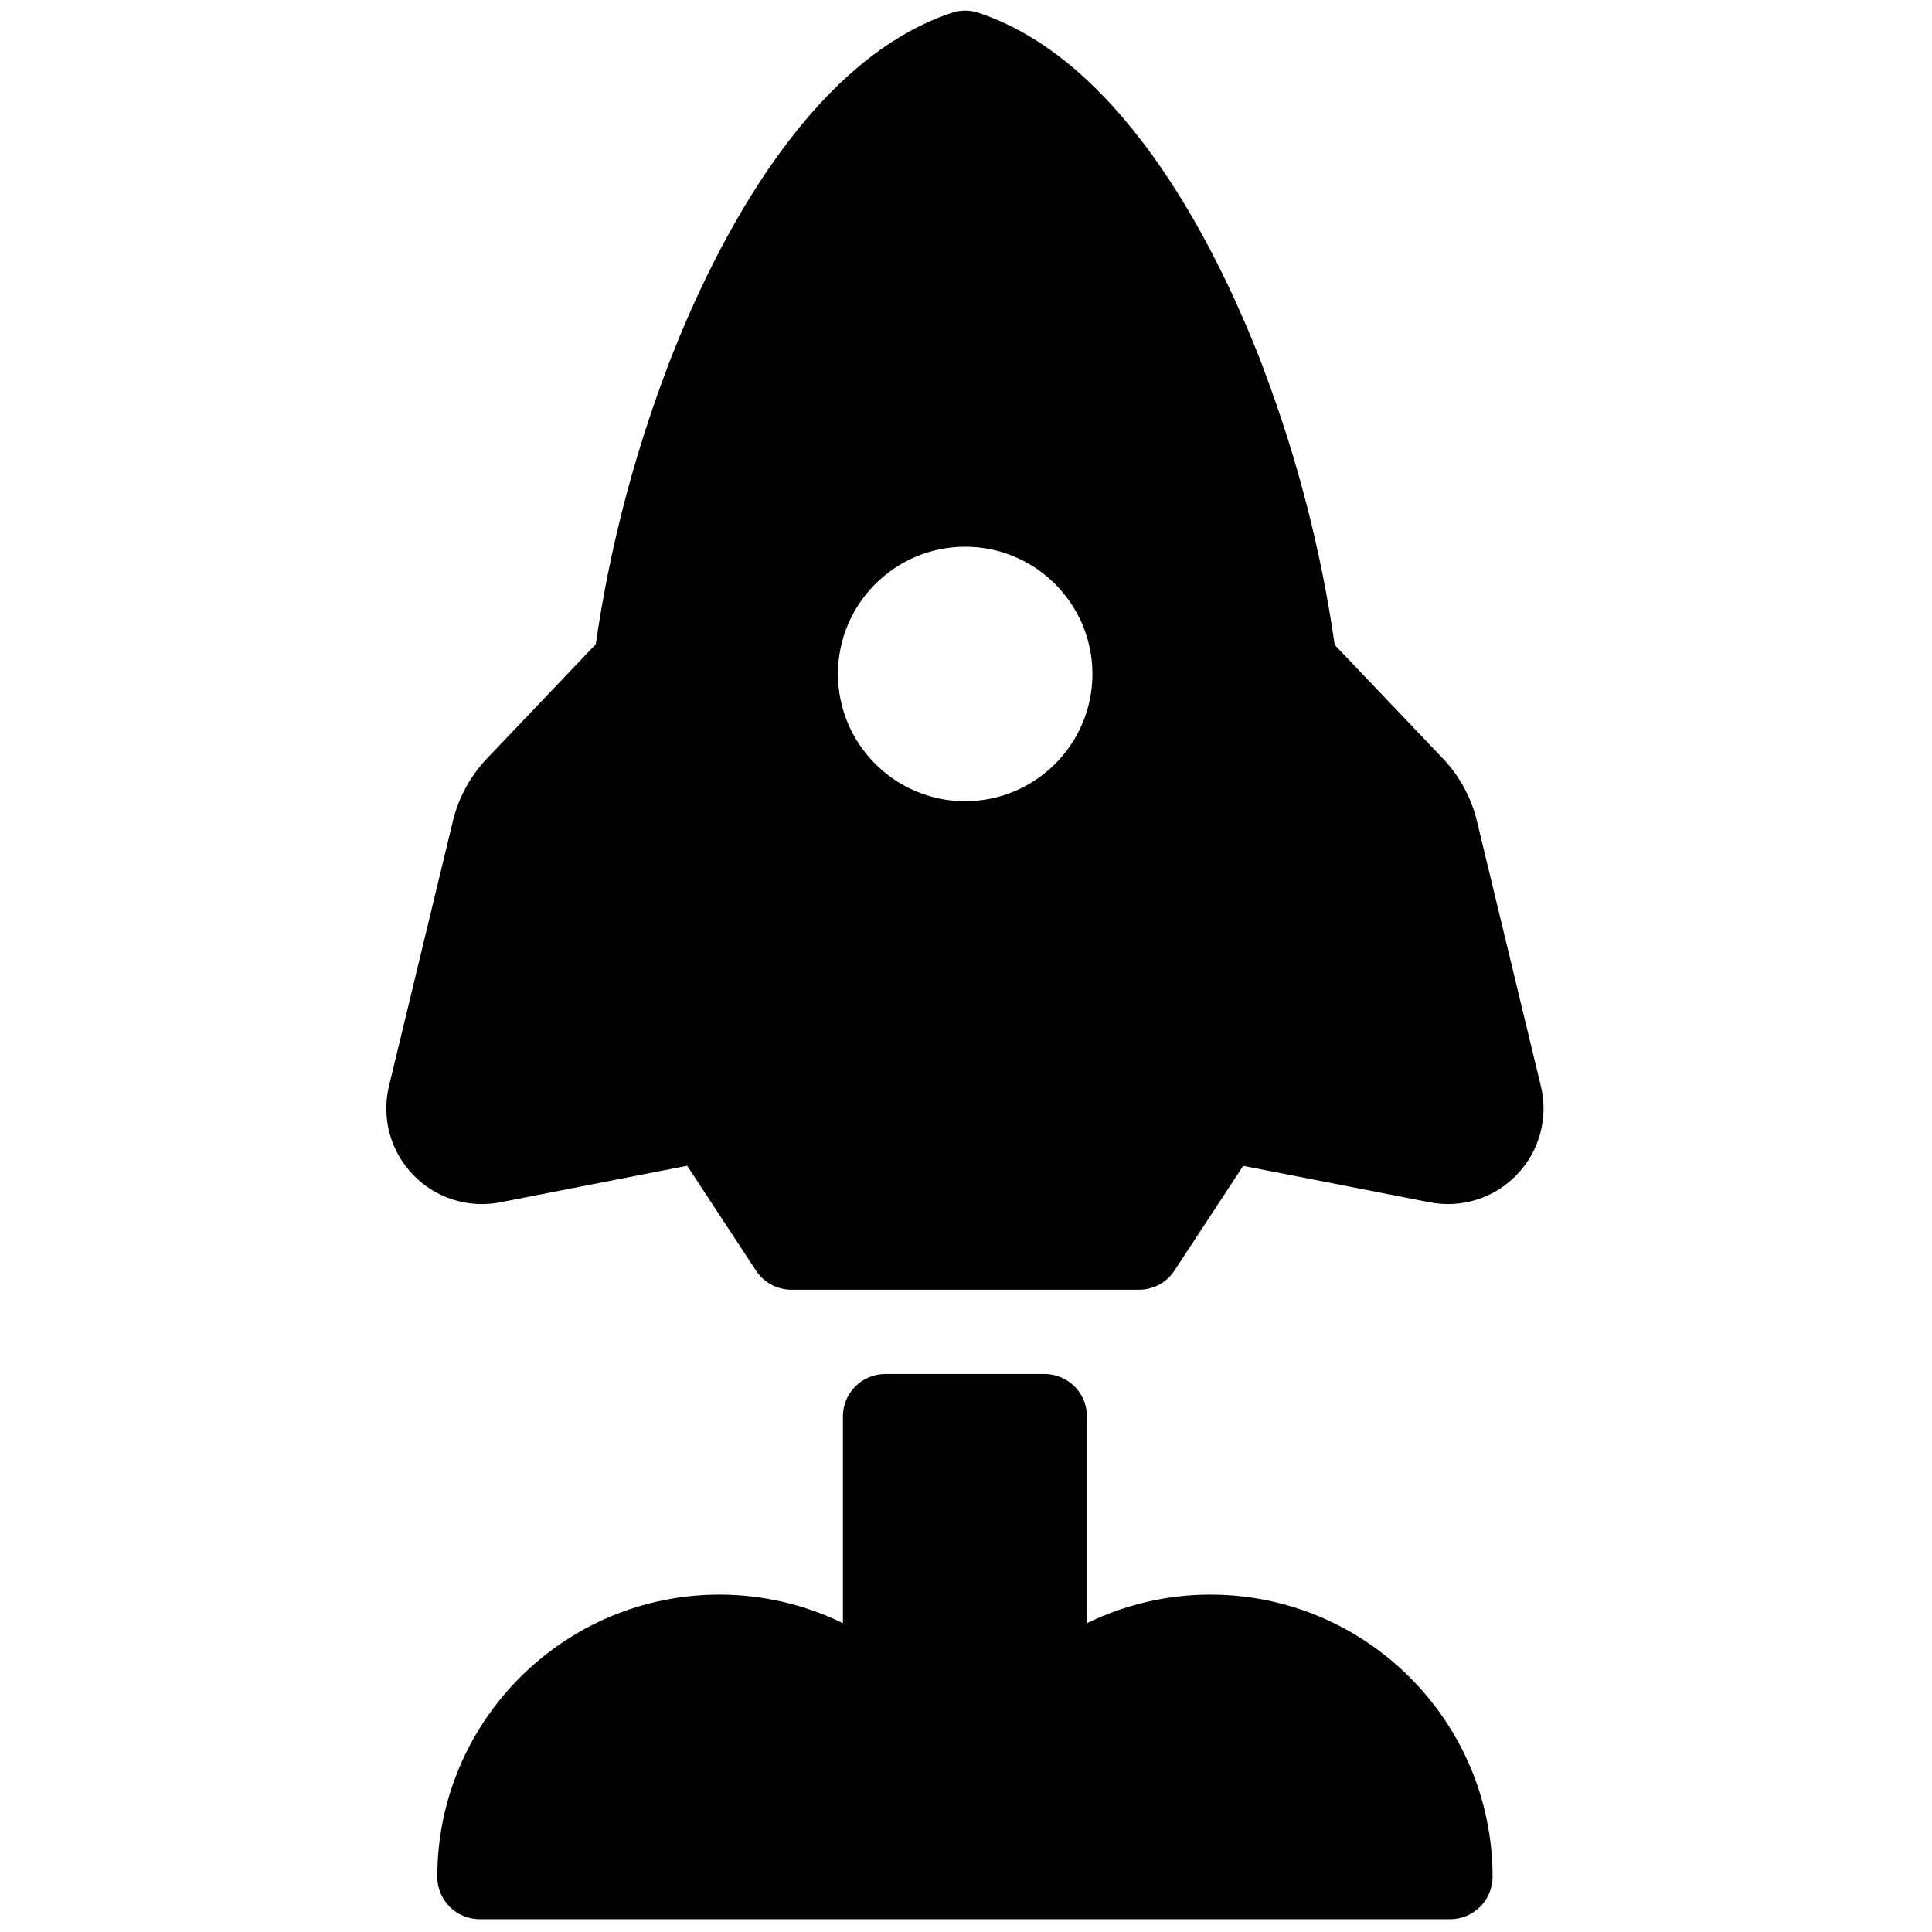
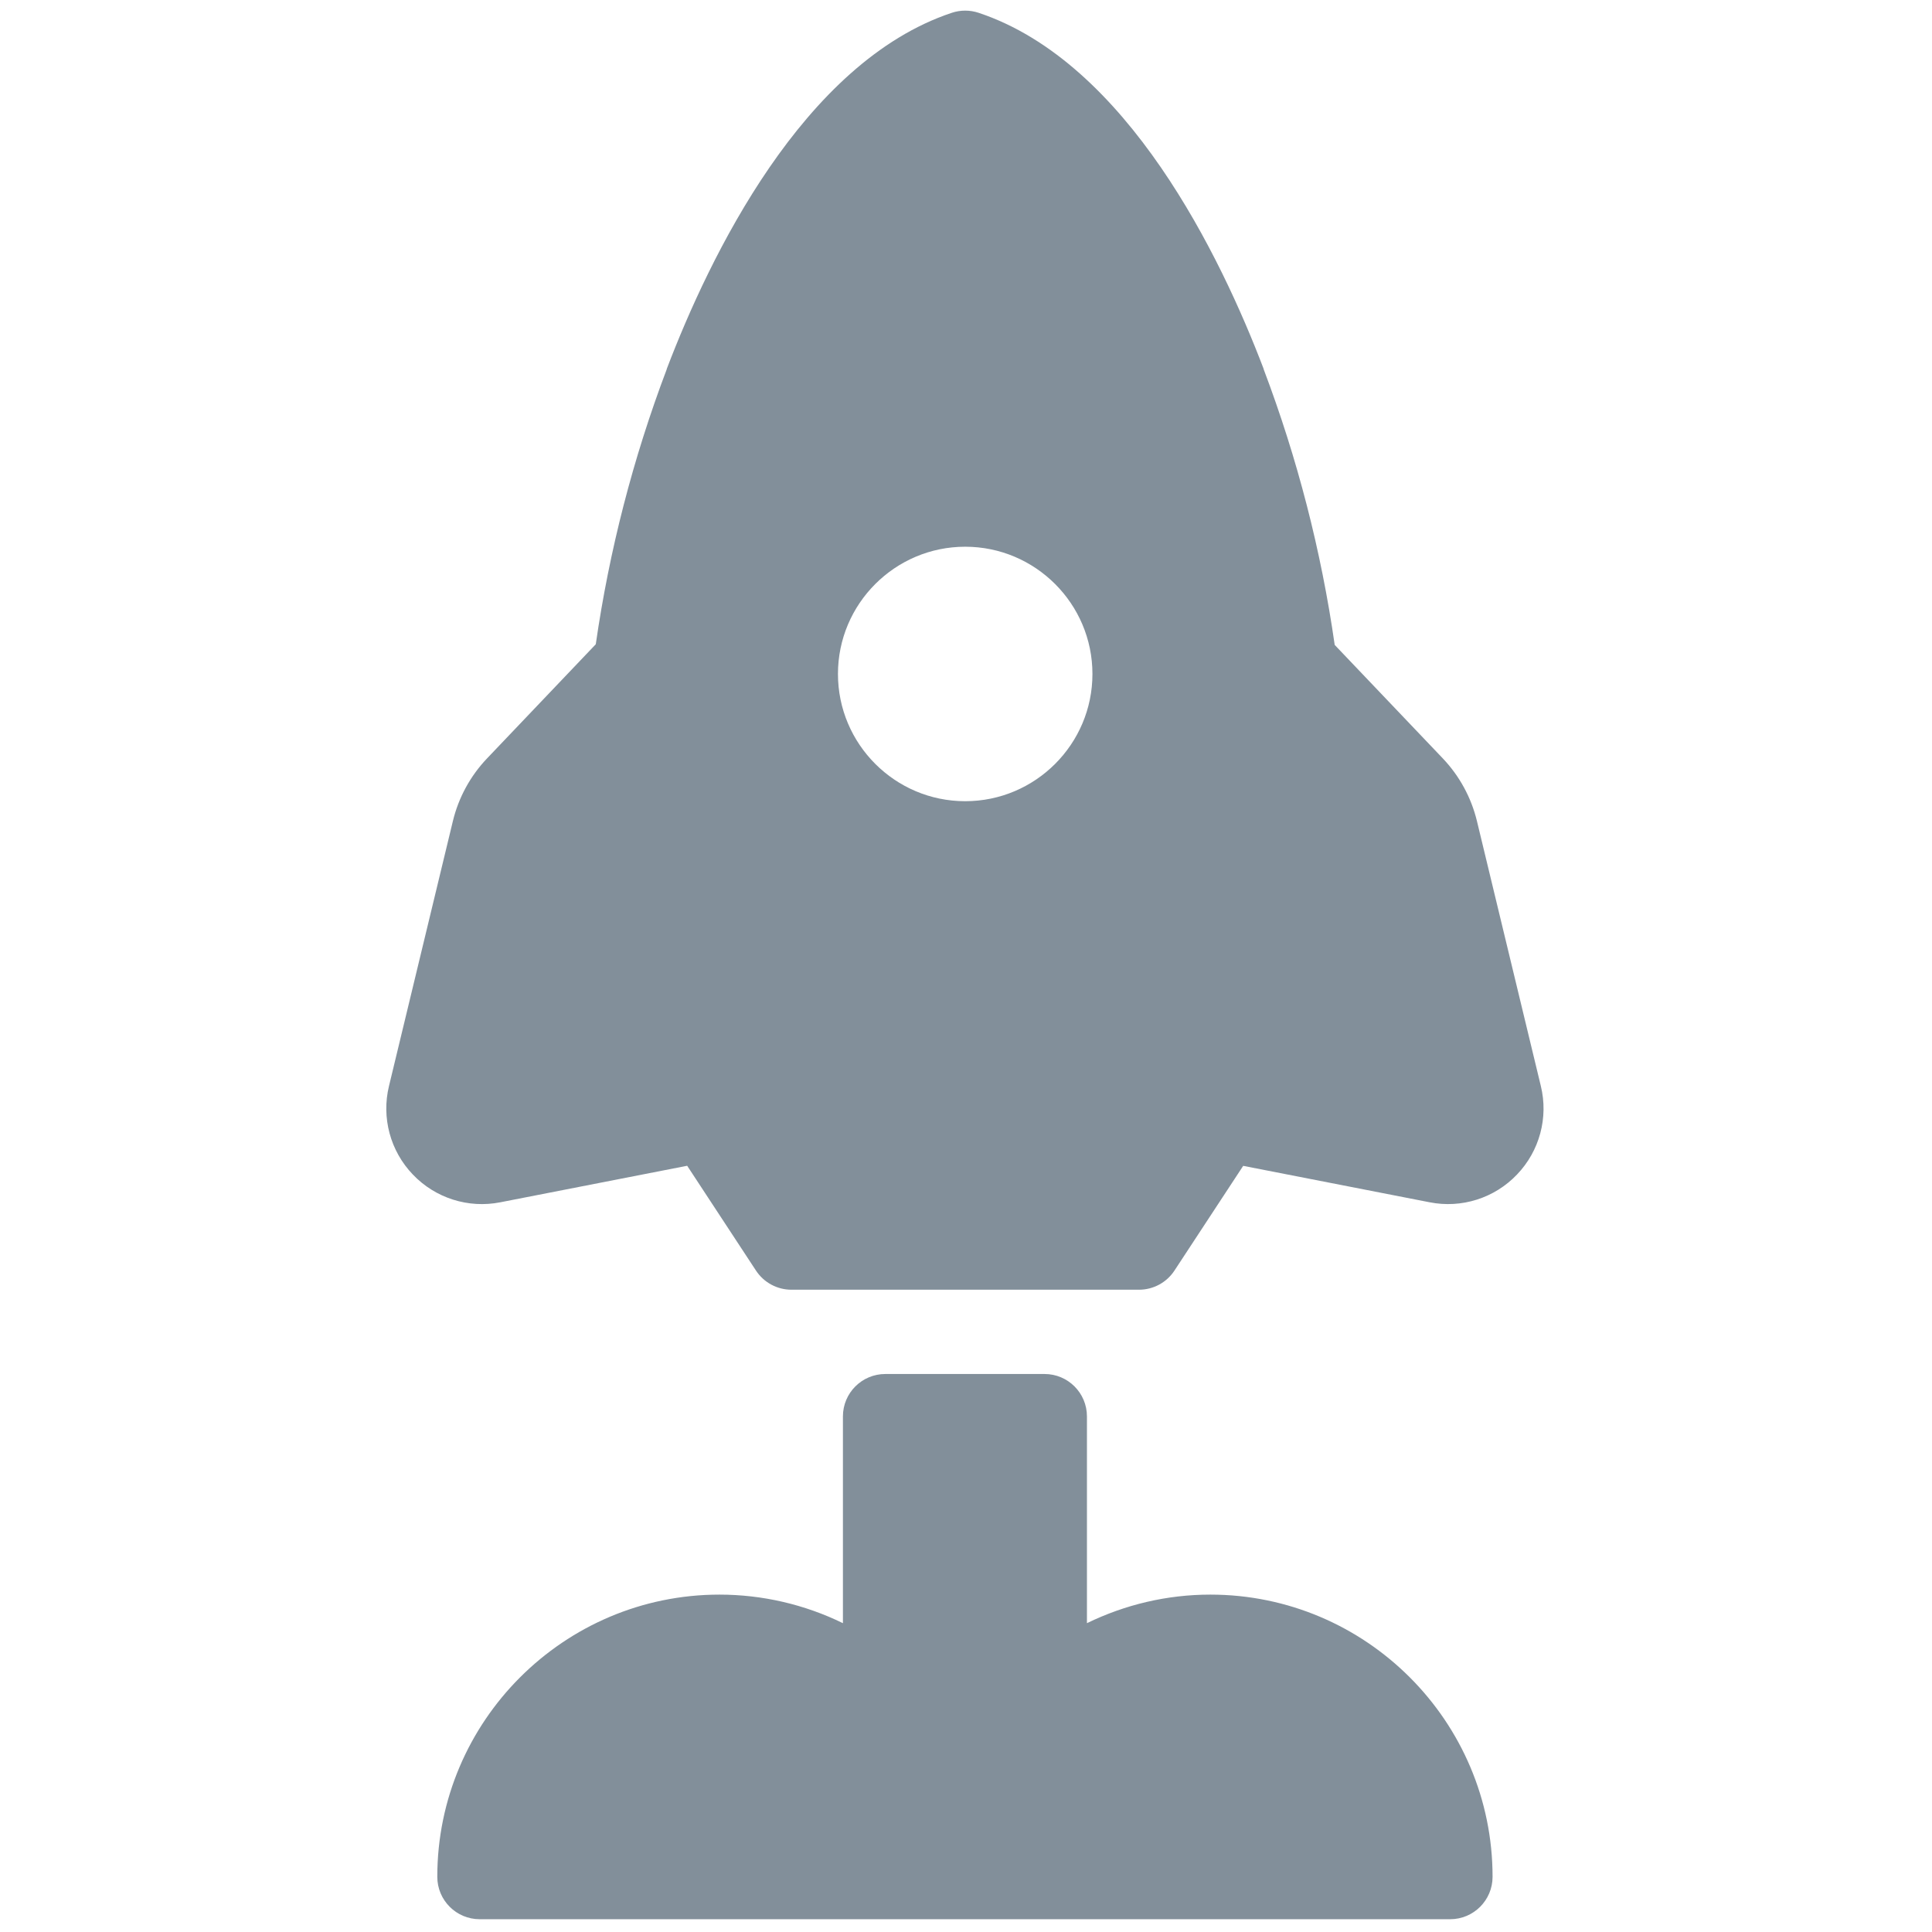
- <svg xmlns="http://www.w3.org/2000/svg" width="256" height="256" xml:space="preserve">
+ <svg xmlns="http://www.w3.org/2000/svg" width="25" height="25" viewBox="0 0 256 256" xml:space="preserve">
  <g style="stroke:none;stroke-width:0;stroke-dasharray:none;stroke-linecap:butt;stroke-linejoin:miter;stroke-miterlimit:10;fill:none;fill-rule:nonzero;opacity:1">
-     <path d="M56.573 74.693c-2.046 0-4.025.473-5.819 1.347v-9.75a2 2 0 0 0-2-2h-7.507a2 2 0 0 0-2 2v9.75a13.263 13.263 0 0 0-5.82-1.347c-7.337 0-13.307 5.97-13.307 13.307a2 2 0 0 0 2 2h45.761a2 2 0 0 0 2-2c0-7.337-5.97-13.307-13.308-13.307zm15.584-23.984-3.013-12.493a6.516 6.516 0 0 0-1.607-2.952l-5.1-5.354a61.283 61.283 0 0 0-3.345-12.985c-.005-.015-.006-.03-.011-.045-2.007-5.263-6.42-14.441-13.436-16.777a1.995 1.995 0 0 0-1.264 0C37.366 2.439 32.952 11.617 30.946 16.88c-.005.012-.005.025-.009.038a61.298 61.298 0 0 0-3.344 12.961l-5.131 5.387a6.496 6.496 0 0 0-1.607 2.951L17.842 50.71a4.494 4.494 0 0 0 1.127 4.176 4.494 4.494 0 0 0 4.123 1.307l8.811-1.722 3.245 4.943a2 2 0 0 0 1.672.902h16.388c.674 0 1.303-.339 1.672-.902l3.242-4.939 8.788 1.717a4.487 4.487 0 0 0 4.123-1.308 4.492 4.492 0 0 0 1.124-4.175zM45.013 37.28c-3.308 0-6-2.692-6-6s2.692-6 6-6 6 2.692 6 6c0 3.309-2.692 6-6 6z" style="stroke:none;stroke-width:1;stroke-dasharray:none;stroke-linecap:butt;stroke-linejoin:miter;stroke-miterlimit:10;fill:#000;fill-rule:nonzero;opacity:1" transform="matrix(2.81 0 0 2.81 1.407 1.407)" />
+     <path d="M56.573 74.693c-2.046 0-4.025.473-5.819 1.347v-9.75a2 2 0 0 0-2-2h-7.507a2 2 0 0 0-2 2v9.75a13.263 13.263 0 0 0-5.82-1.347c-7.337 0-13.307 5.97-13.307 13.307a2 2 0 0 0 2 2h45.761a2 2 0 0 0 2-2c0-7.337-5.97-13.307-13.308-13.307zm15.584-23.984-3.013-12.493a6.516 6.516 0 0 0-1.607-2.952l-5.1-5.354a61.283 61.283 0 0 0-3.345-12.985c-.005-.015-.006-.03-.011-.045-2.007-5.263-6.42-14.441-13.436-16.777a1.995 1.995 0 0 0-1.264 0C37.366 2.439 32.952 11.617 30.946 16.88c-.005.012-.005.025-.009.038a61.298 61.298 0 0 0-3.344 12.961l-5.131 5.387a6.496 6.496 0 0 0-1.607 2.951L17.842 50.71a4.494 4.494 0 0 0 1.127 4.176 4.494 4.494 0 0 0 4.123 1.307l8.811-1.722 3.245 4.943a2 2 0 0 0 1.672.902h16.388c.674 0 1.303-.339 1.672-.902l3.242-4.939 8.788 1.717a4.487 4.487 0 0 0 4.123-1.308 4.492 4.492 0 0 0 1.124-4.175zM45.013 37.28c-3.308 0-6-2.692-6-6s2.692-6 6-6 6 2.692 6 6c0 3.309-2.692 6-6 6z" style="stroke:none;stroke-width:1;stroke-dasharray:none;stroke-linecap:butt;stroke-linejoin:miter;stroke-miterlimit:10;fill:#828f9a;fill-rule:nonzero;opacity:1" transform="matrix(2.81 0 0 2.81 1.407 1.407)" />
  </g>
</svg>
